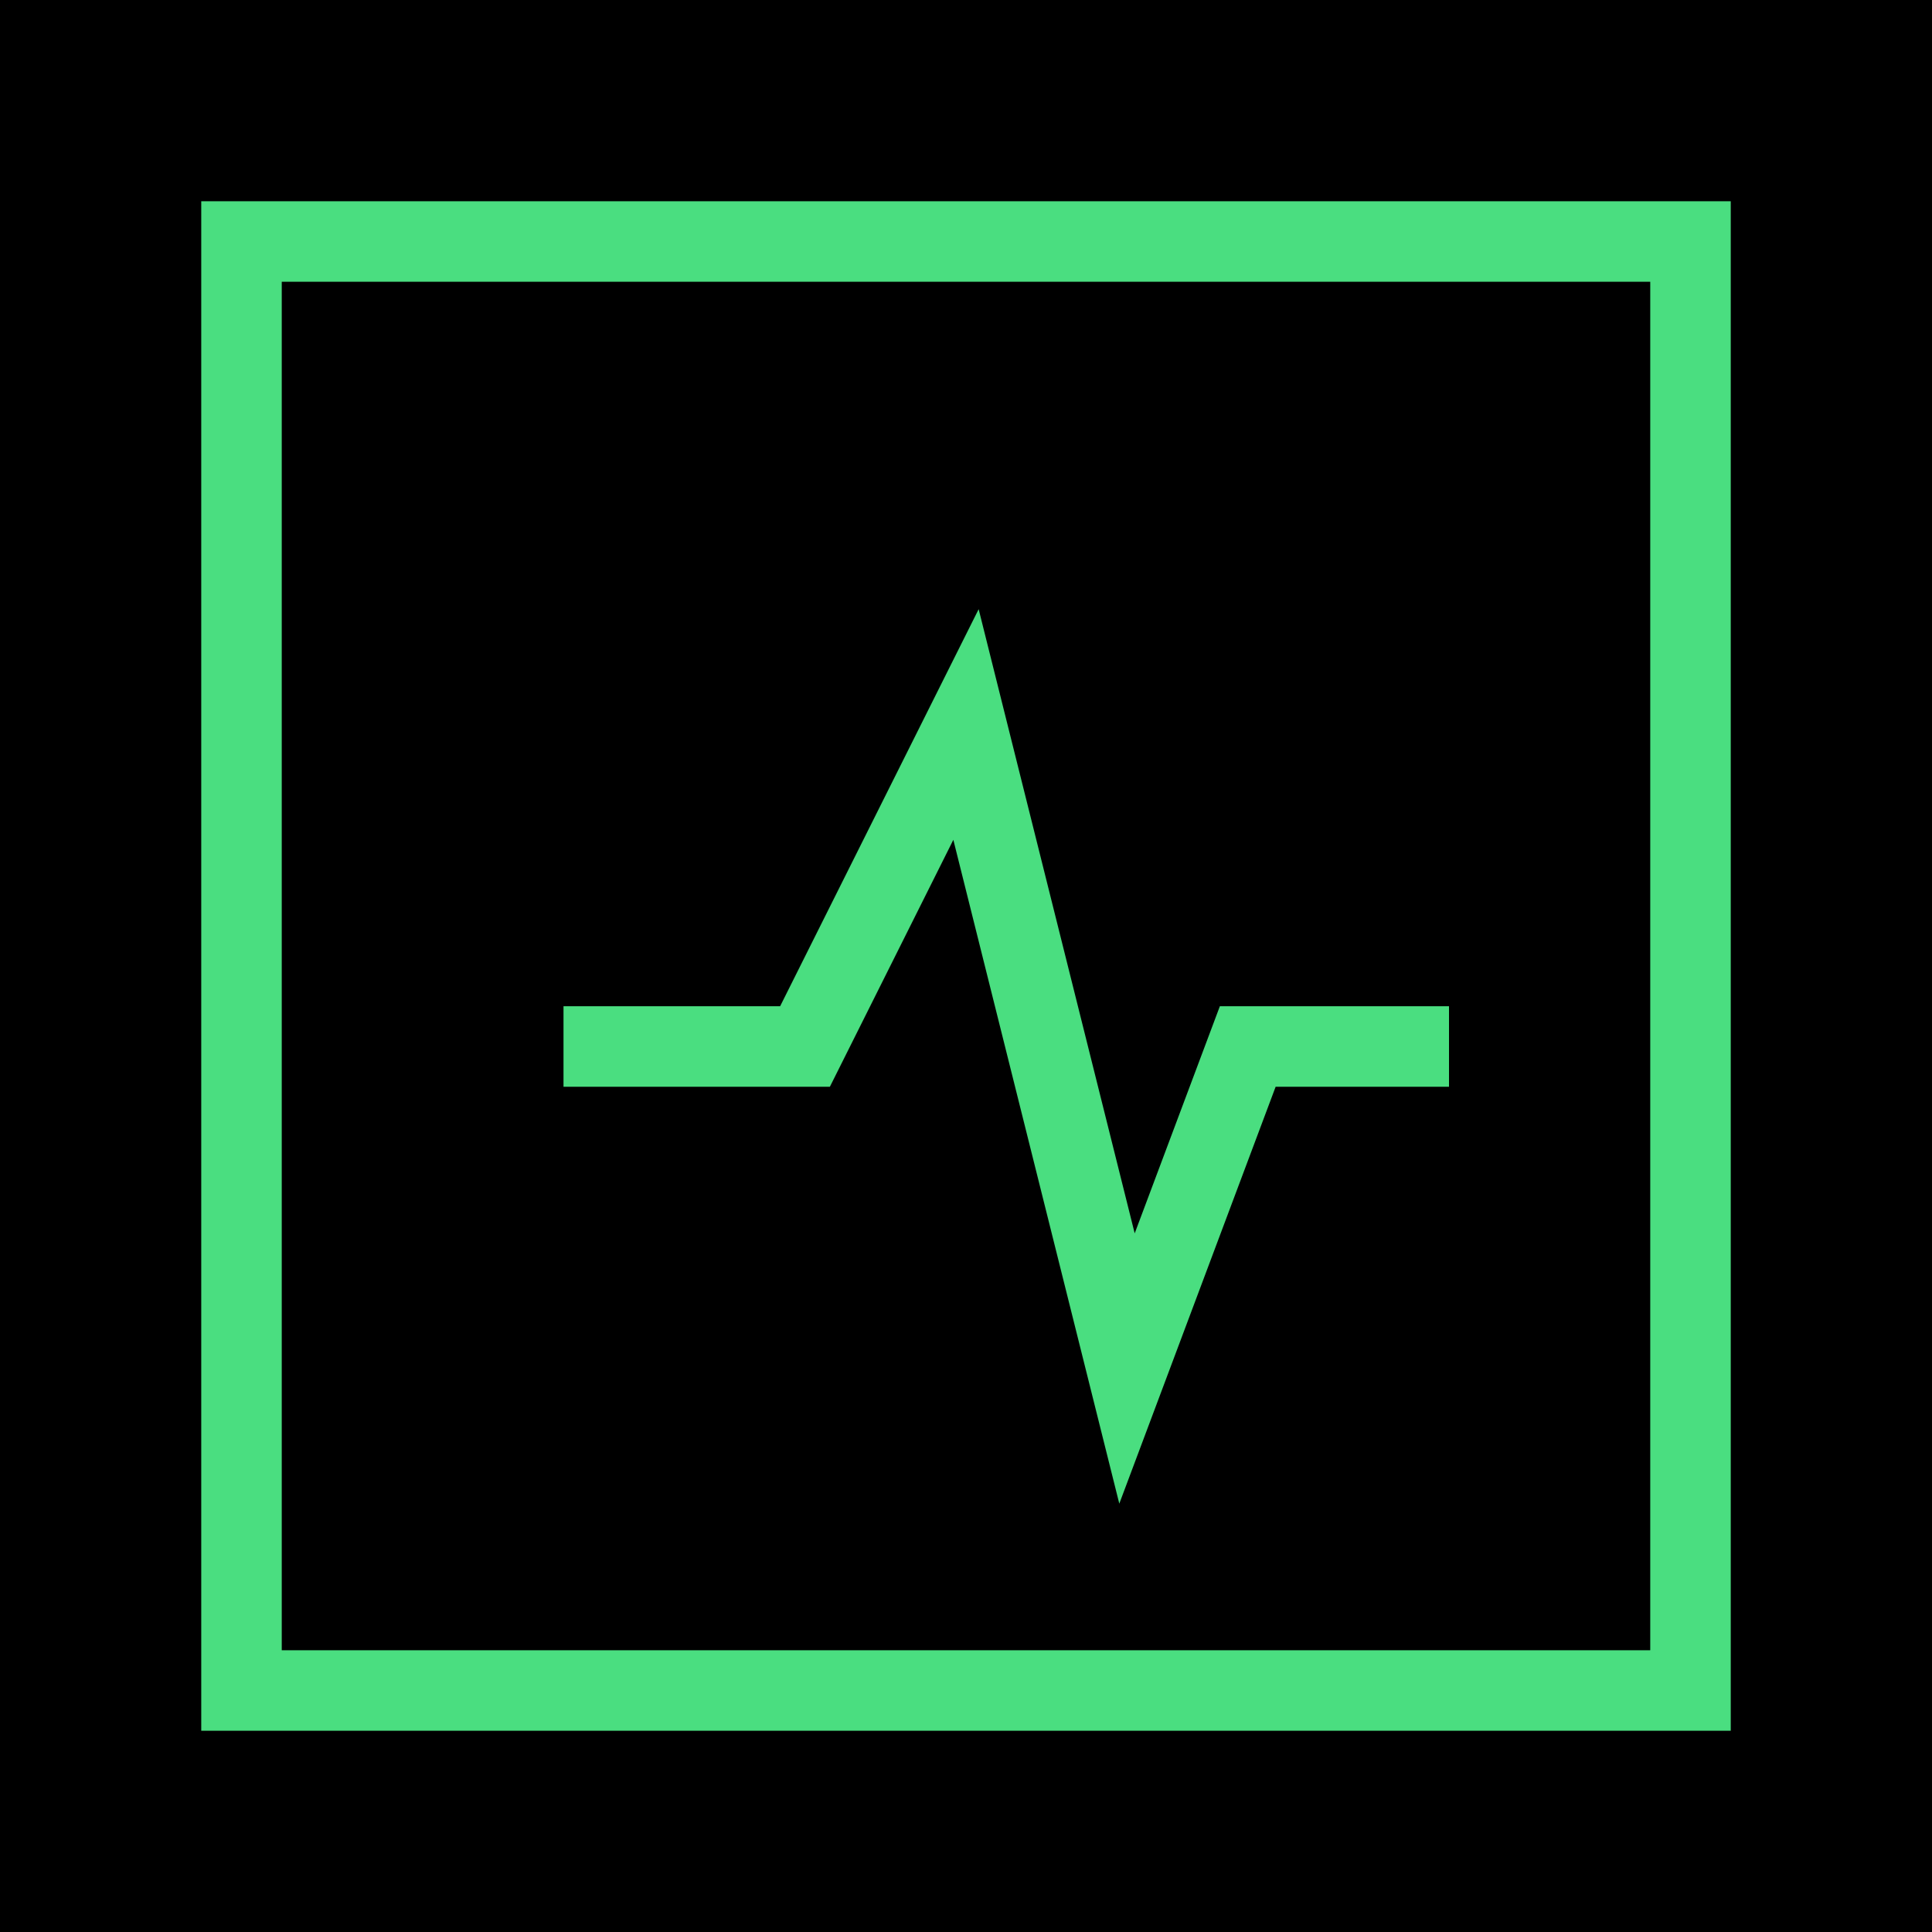
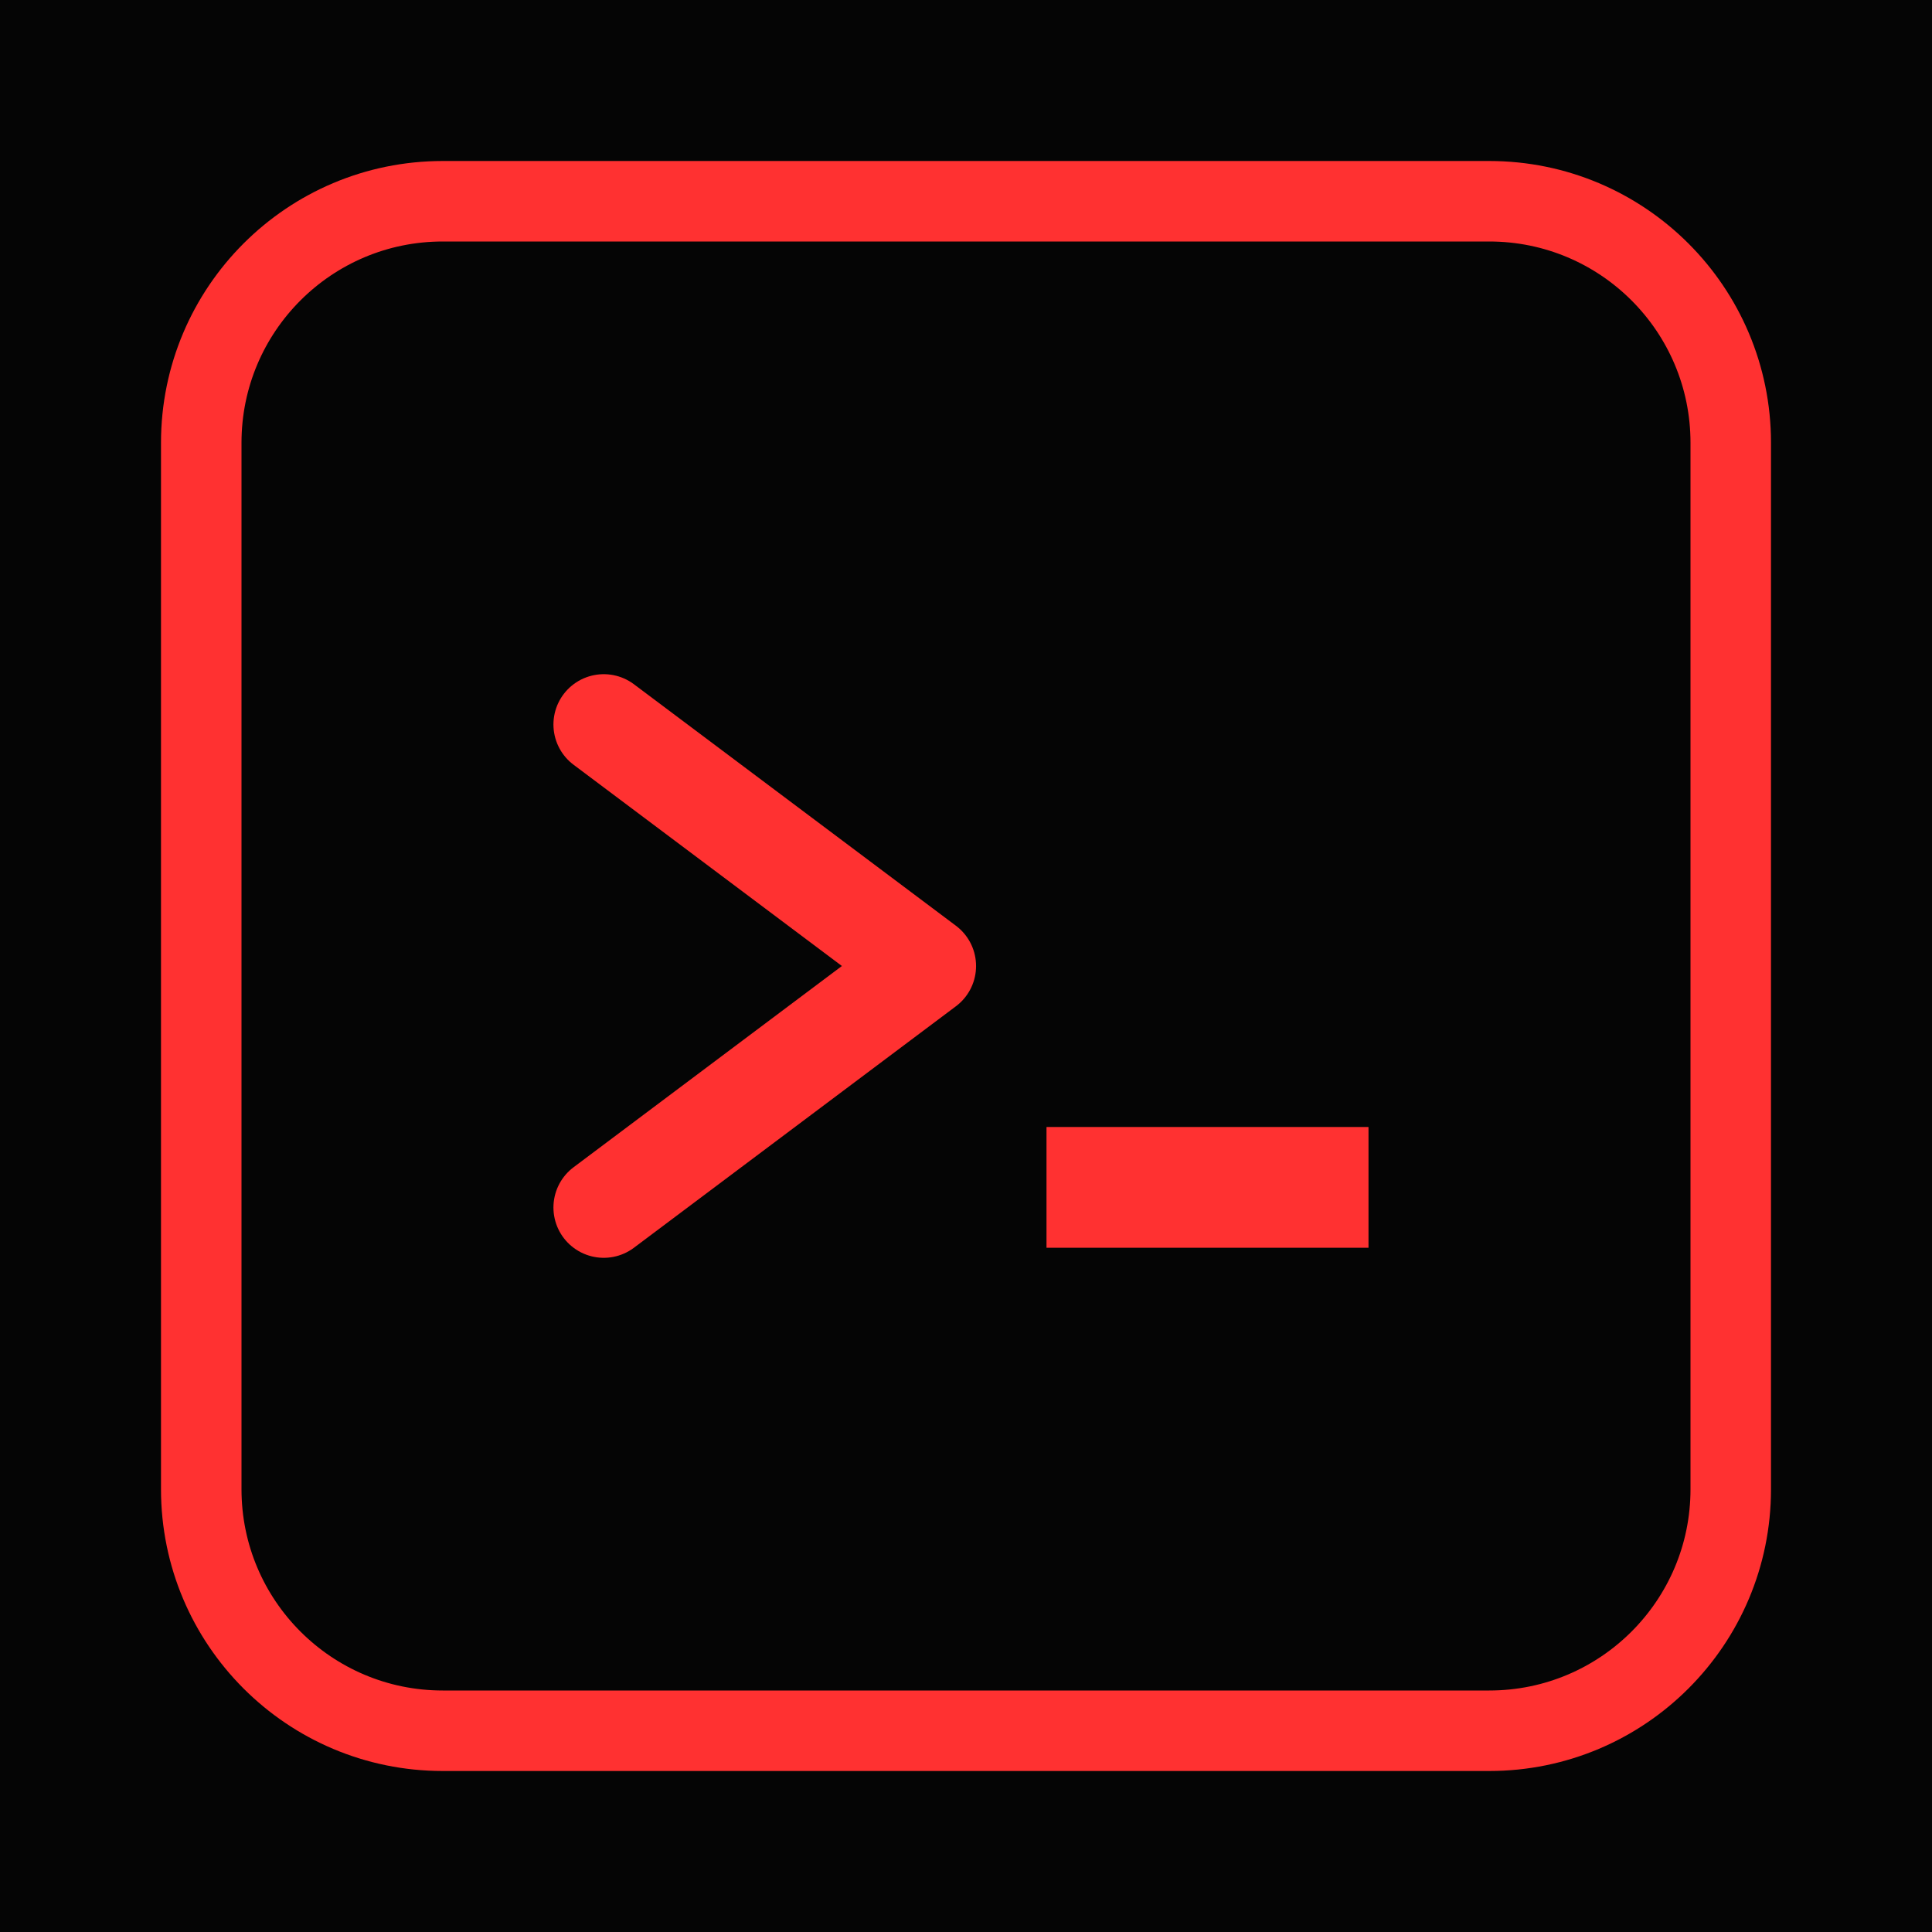
<svg xmlns="http://www.w3.org/2000/svg" viewBox="0 0 48 48">
-   <rect width="48" height="48" fill="#000000" />
-   <rect x="6" y="6" width="36" height="36" fill="none" stroke="#4ade80" stroke-width="2" />
-   <path d="M14 26h6l4-8 4 16 3-8h5" stroke="#4ade80" stroke-width="2" fill="none" />
+   <rect width="48" height="48" fill="#050505" />
+   <rect x="5" y="5" width="38" height="38" rx="6" fill="none" stroke="#ff3131" stroke-width="2" />
+   <path d="M15 18l8 6-8 6" stroke="#ff3131" stroke-width="2.5" fill="none" stroke-linecap="round" stroke-linejoin="round" />
+   <rect x="26" y="28" width="8" height="3" fill="#ff3131" />
</svg>
